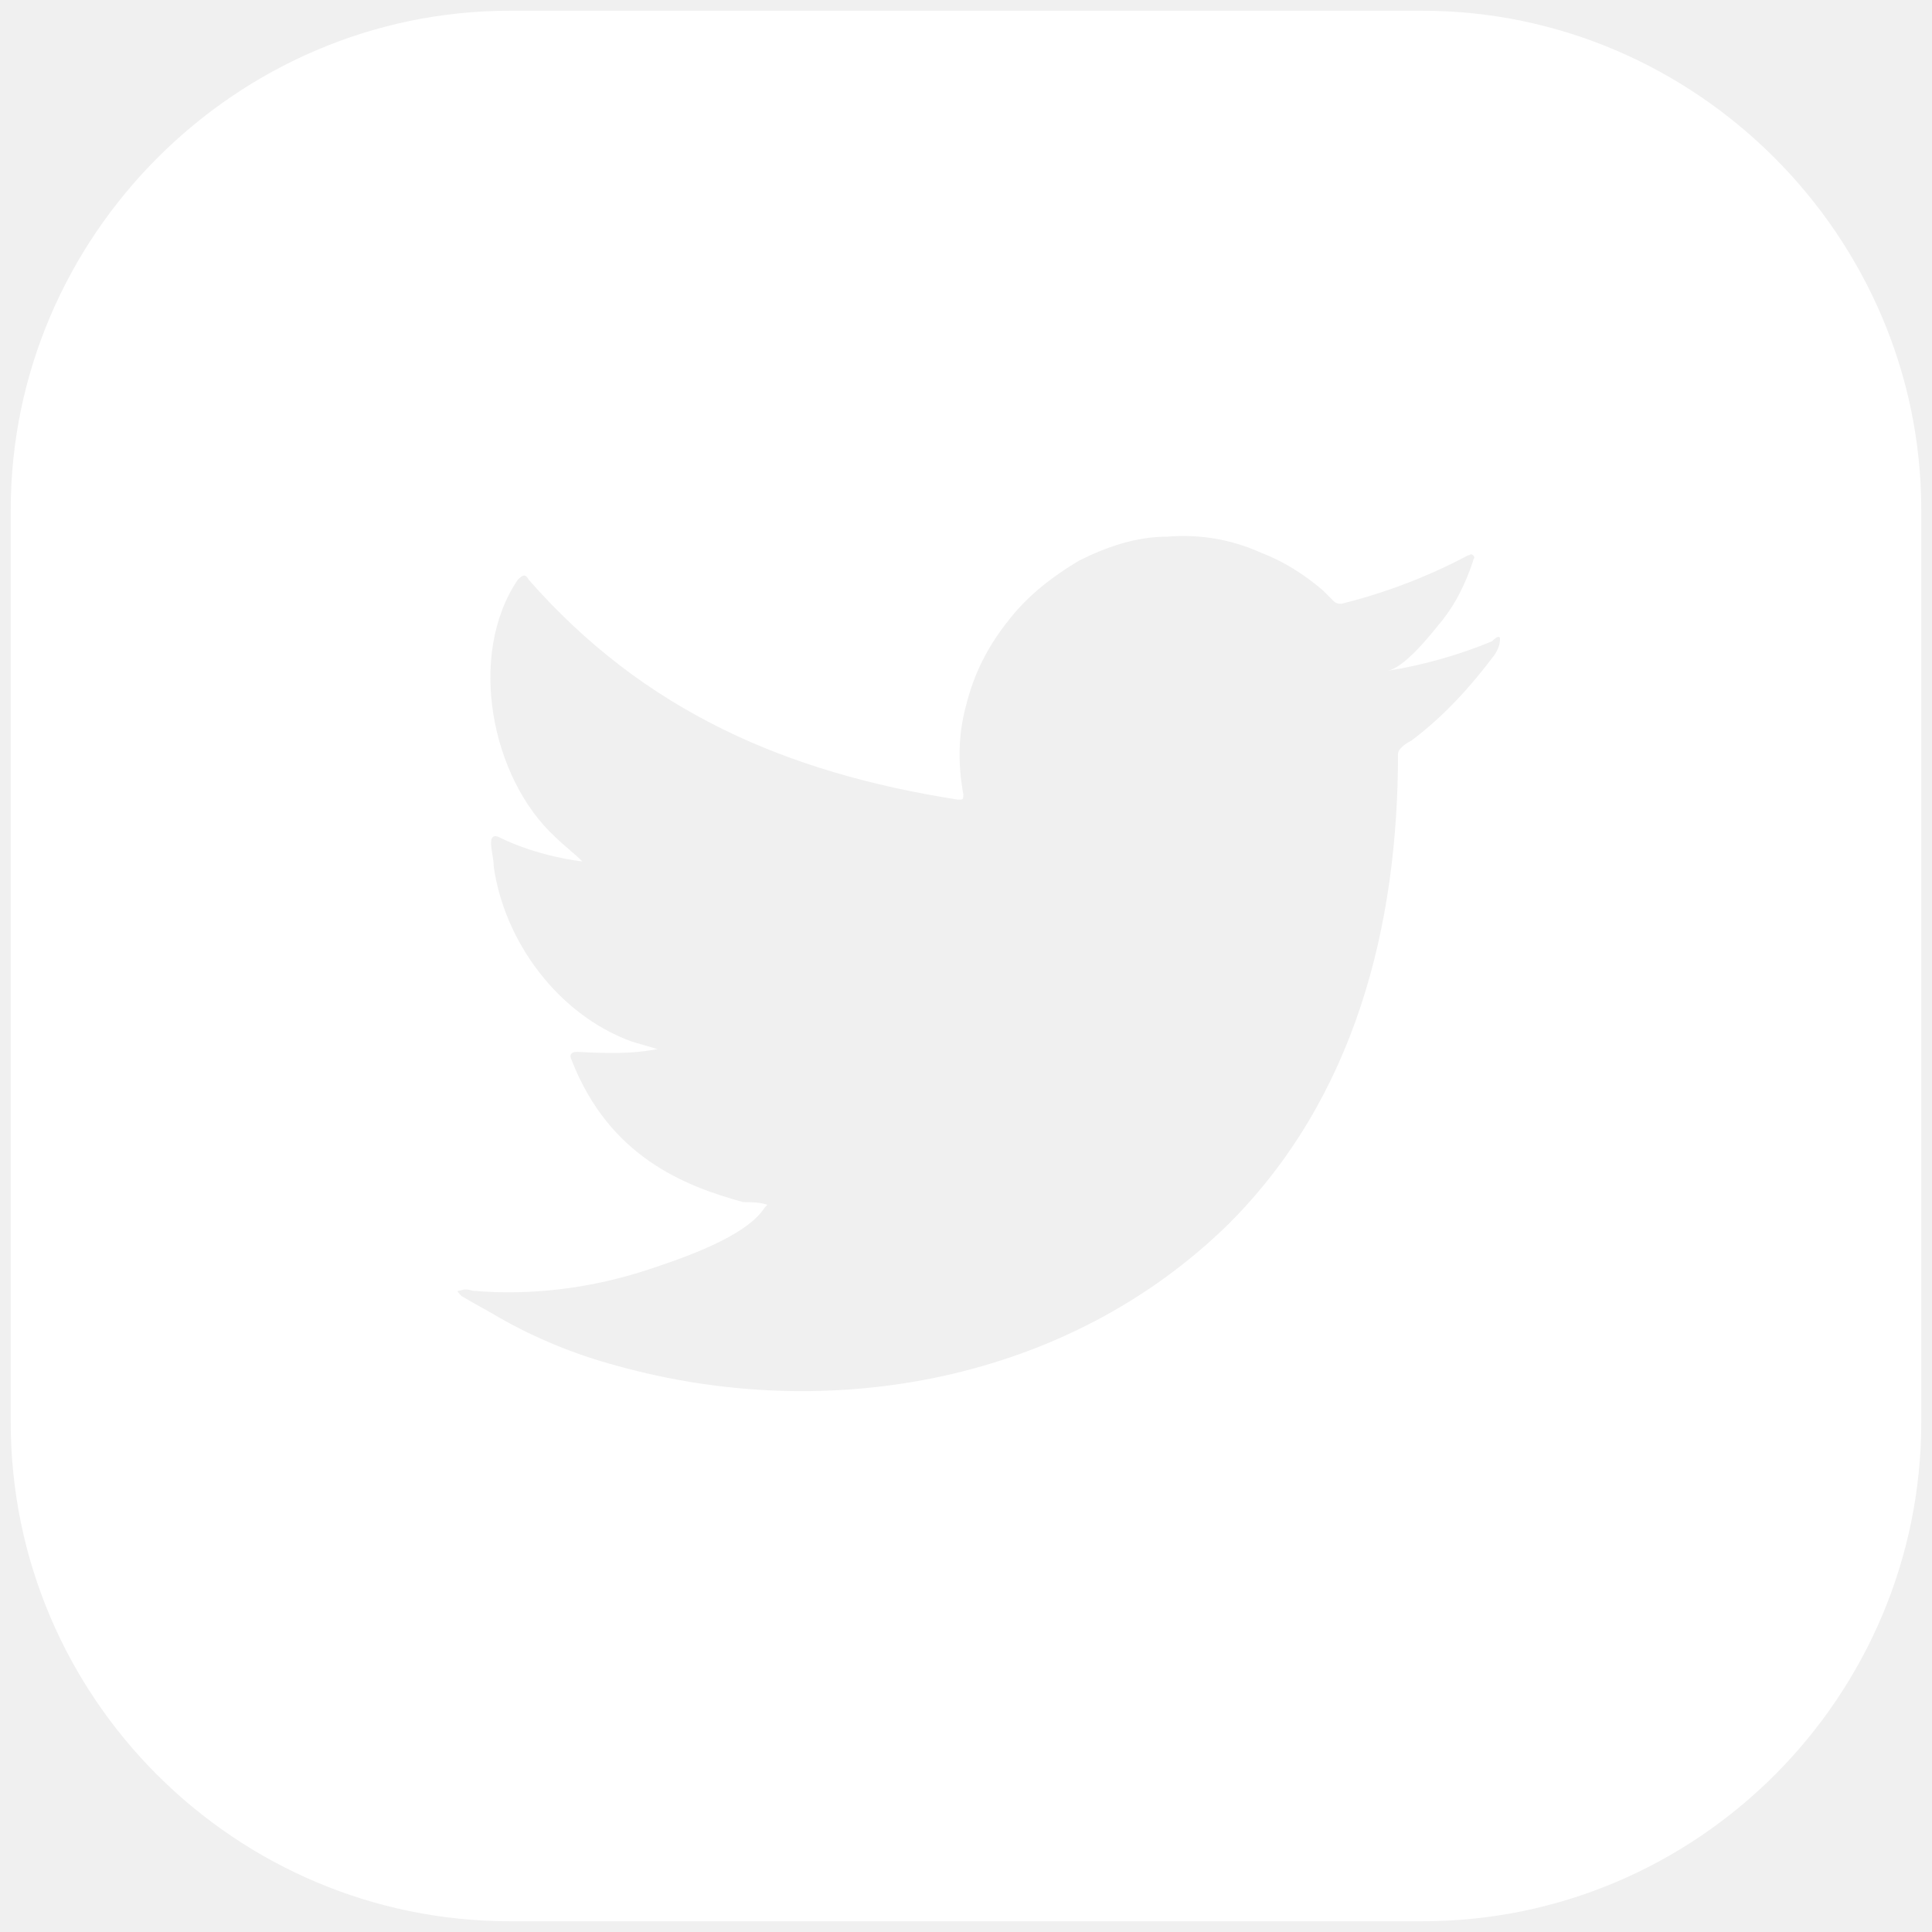
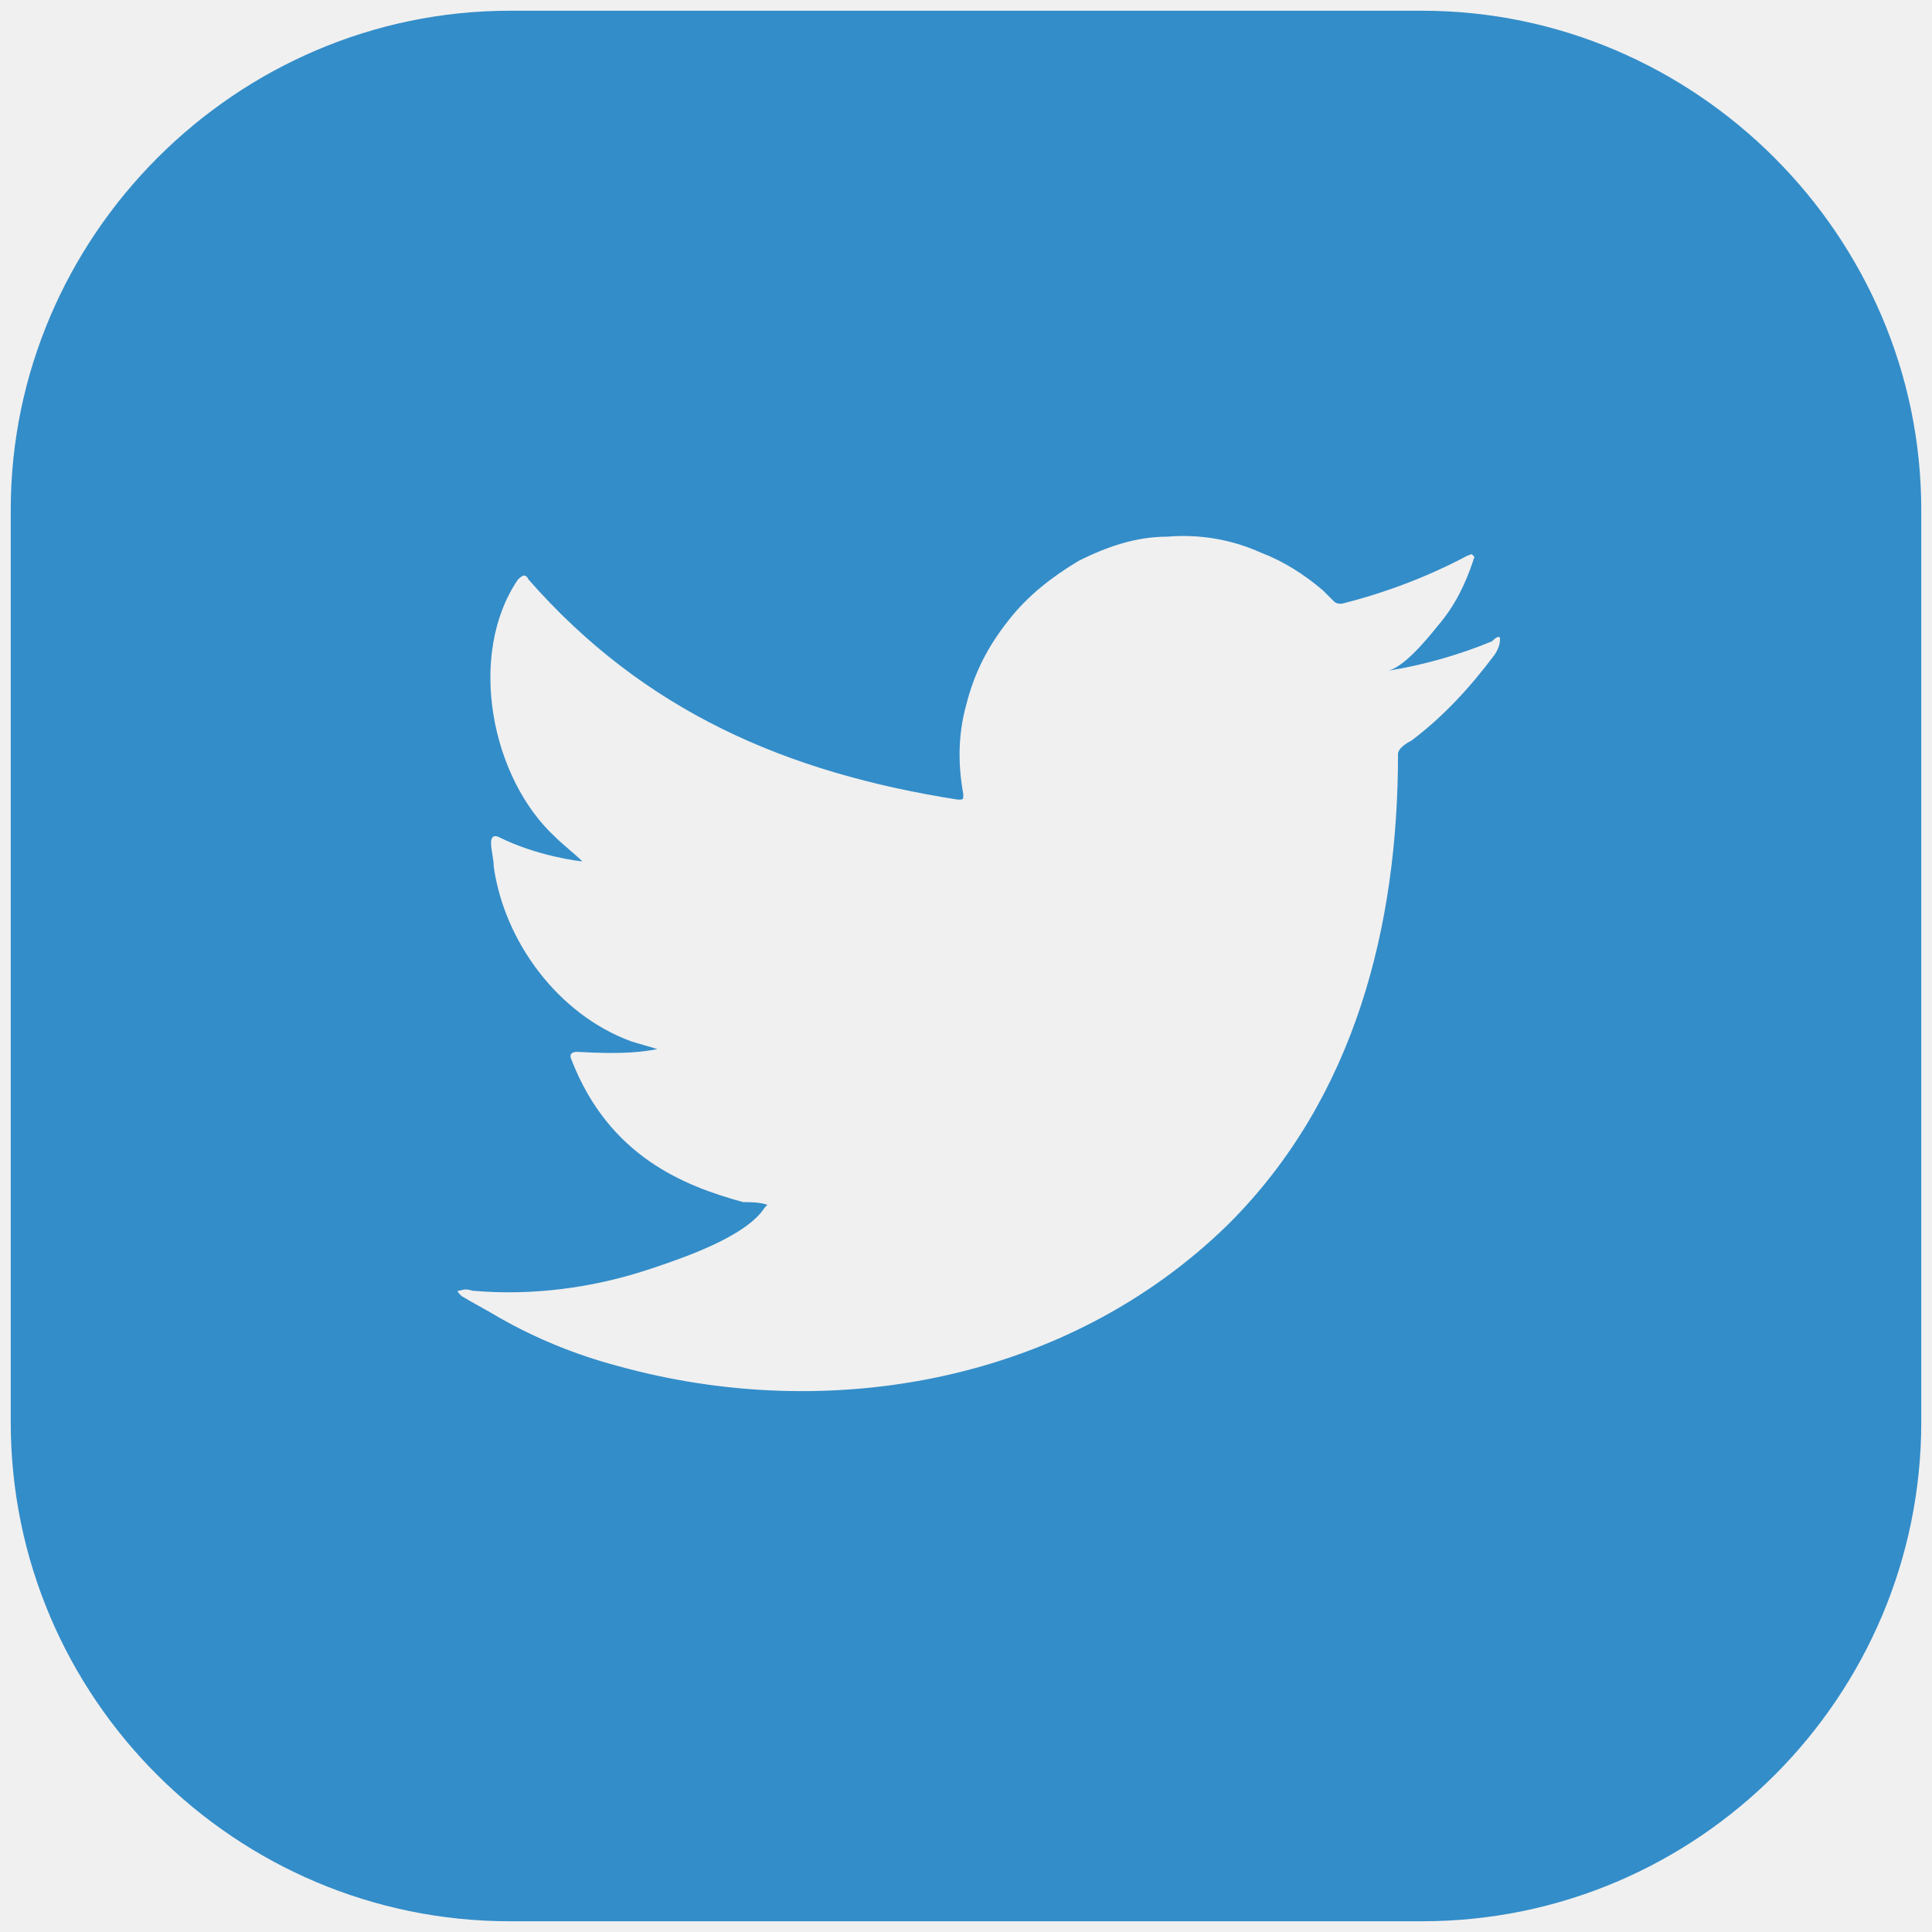
<svg xmlns="http://www.w3.org/2000/svg" version="1.1" id="Layer_1" x="0px" y="0px" viewBox="0 0 72 72" style="enable-background:new 0 0 72 72;" xml:space="preserve">
  <style type="text/css">
- 	.st0{fill:#FFFFFF;}
+ 	.st0{fill:#338dc9;}
</style>
  <path class="st0" d="M53,0.4H19C8.8,0.4,0.4,8.8,0.4,19v34c0,10.3,8.4,18.6,18.6,18.6h34c10.3,0,18.6-8.4,18.6-18.6V19  C71.6,8.8,63.2,0.4,53,0.4z M55.9,23.8c0,0.1,0,0.3-0.2,0.6c-0.9,1.2-1.9,2.3-3.1,3.2c-0.2,0.1-0.5,0.3-0.5,0.5  c0,6.4-1.6,12.8-6.3,17.5c-6,5.9-14.9,7.5-22.8,5.3c-1.5-0.4-3-1-4.4-1.8c-0.5-0.3-0.9-0.5-1.4-0.8c-0.1-0.1-0.2-0.2-0.1-0.2  c0.1,0,0.2-0.1,0.5,0c2.2,0.2,4.5-0.1,6.6-0.8c1.2-0.4,3.6-1.2,4.3-2.3c0,0,0,0,0.1-0.1c-0.3-0.1-0.6-0.1-0.9-0.1  c-2.2-0.6-5-1.7-6.4-5.3c-0.1-0.2,0-0.3,0.2-0.3c1.8,0.1,2.4,0,3-0.1c-0.3-0.1-0.7-0.2-1-0.3c-2.7-1-4.7-3.7-5.1-6.5  c0-0.3-0.1-0.6-0.1-0.9c0-0.2,0.1-0.3,0.3-0.2c1.4,0.7,3,0.9,3.1,0.9c-0.3-0.3-0.7-0.6-1-0.9c-2.4-2.2-3.3-6.8-1.4-9.6  c0.2-0.2,0.3-0.2,0.4,0c4.3,4.9,9.6,7.2,16,8.2c0.2,0,0.2,0,0.2-0.2c-0.2-1.1-0.2-2.2,0.1-3.3c0.3-1.2,0.8-2.2,1.6-3.2  c0.7-0.9,1.6-1.6,2.6-2.2c1-0.5,2.1-0.9,3.3-0.9c1.2-0.1,2.4,0.1,3.5,0.6c0.8,0.3,1.6,0.8,2.3,1.4c0.1,0.1,0.3,0.3,0.4,0.4  c0.1,0.1,0.2,0.1,0.3,0.1c1.6-0.4,3.2-1,4.7-1.8c0.1,0,0.1-0.1,0.2,0c0.1,0.1,0,0.1,0,0.2c-0.3,0.9-0.7,1.7-1.3,2.4  c-0.4,0.5-1.3,1.6-1.9,1.7c1.3-0.2,2.7-0.6,3.9-1.1C55.8,23.7,55.9,23.7,55.9,23.8C55.9,23.8,55.9,23.8,55.9,23.8z" />
</svg>
